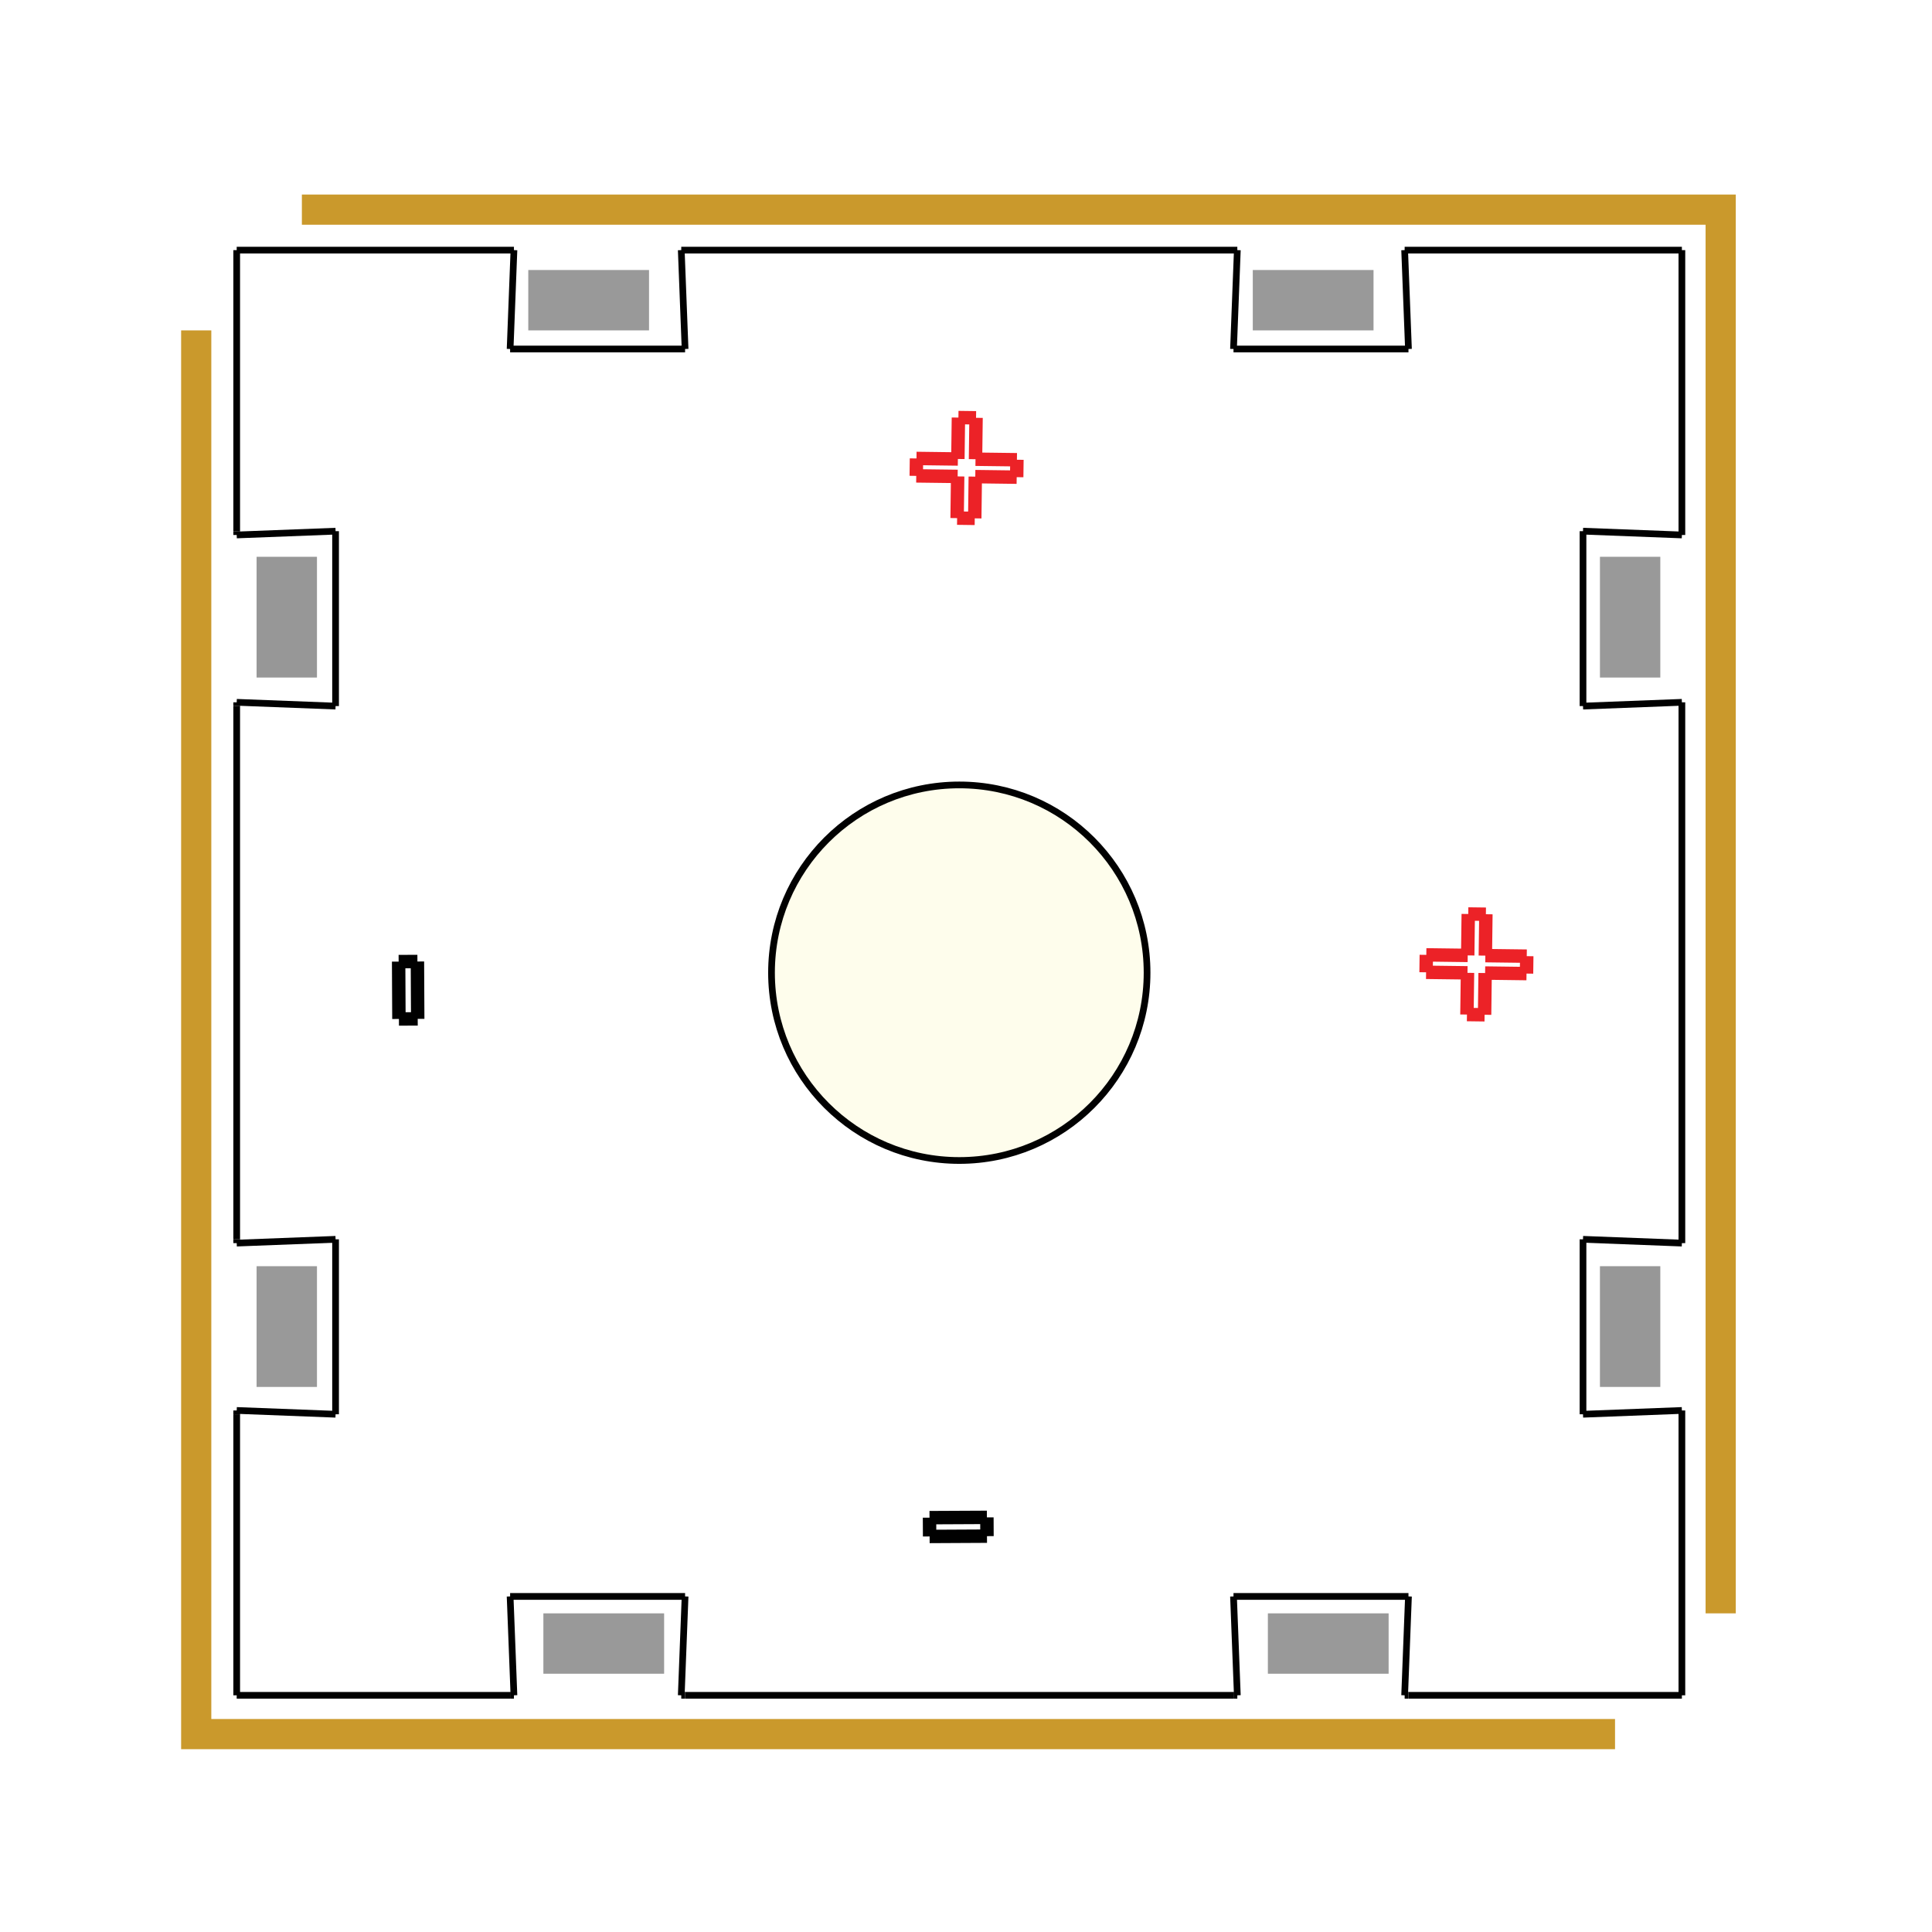
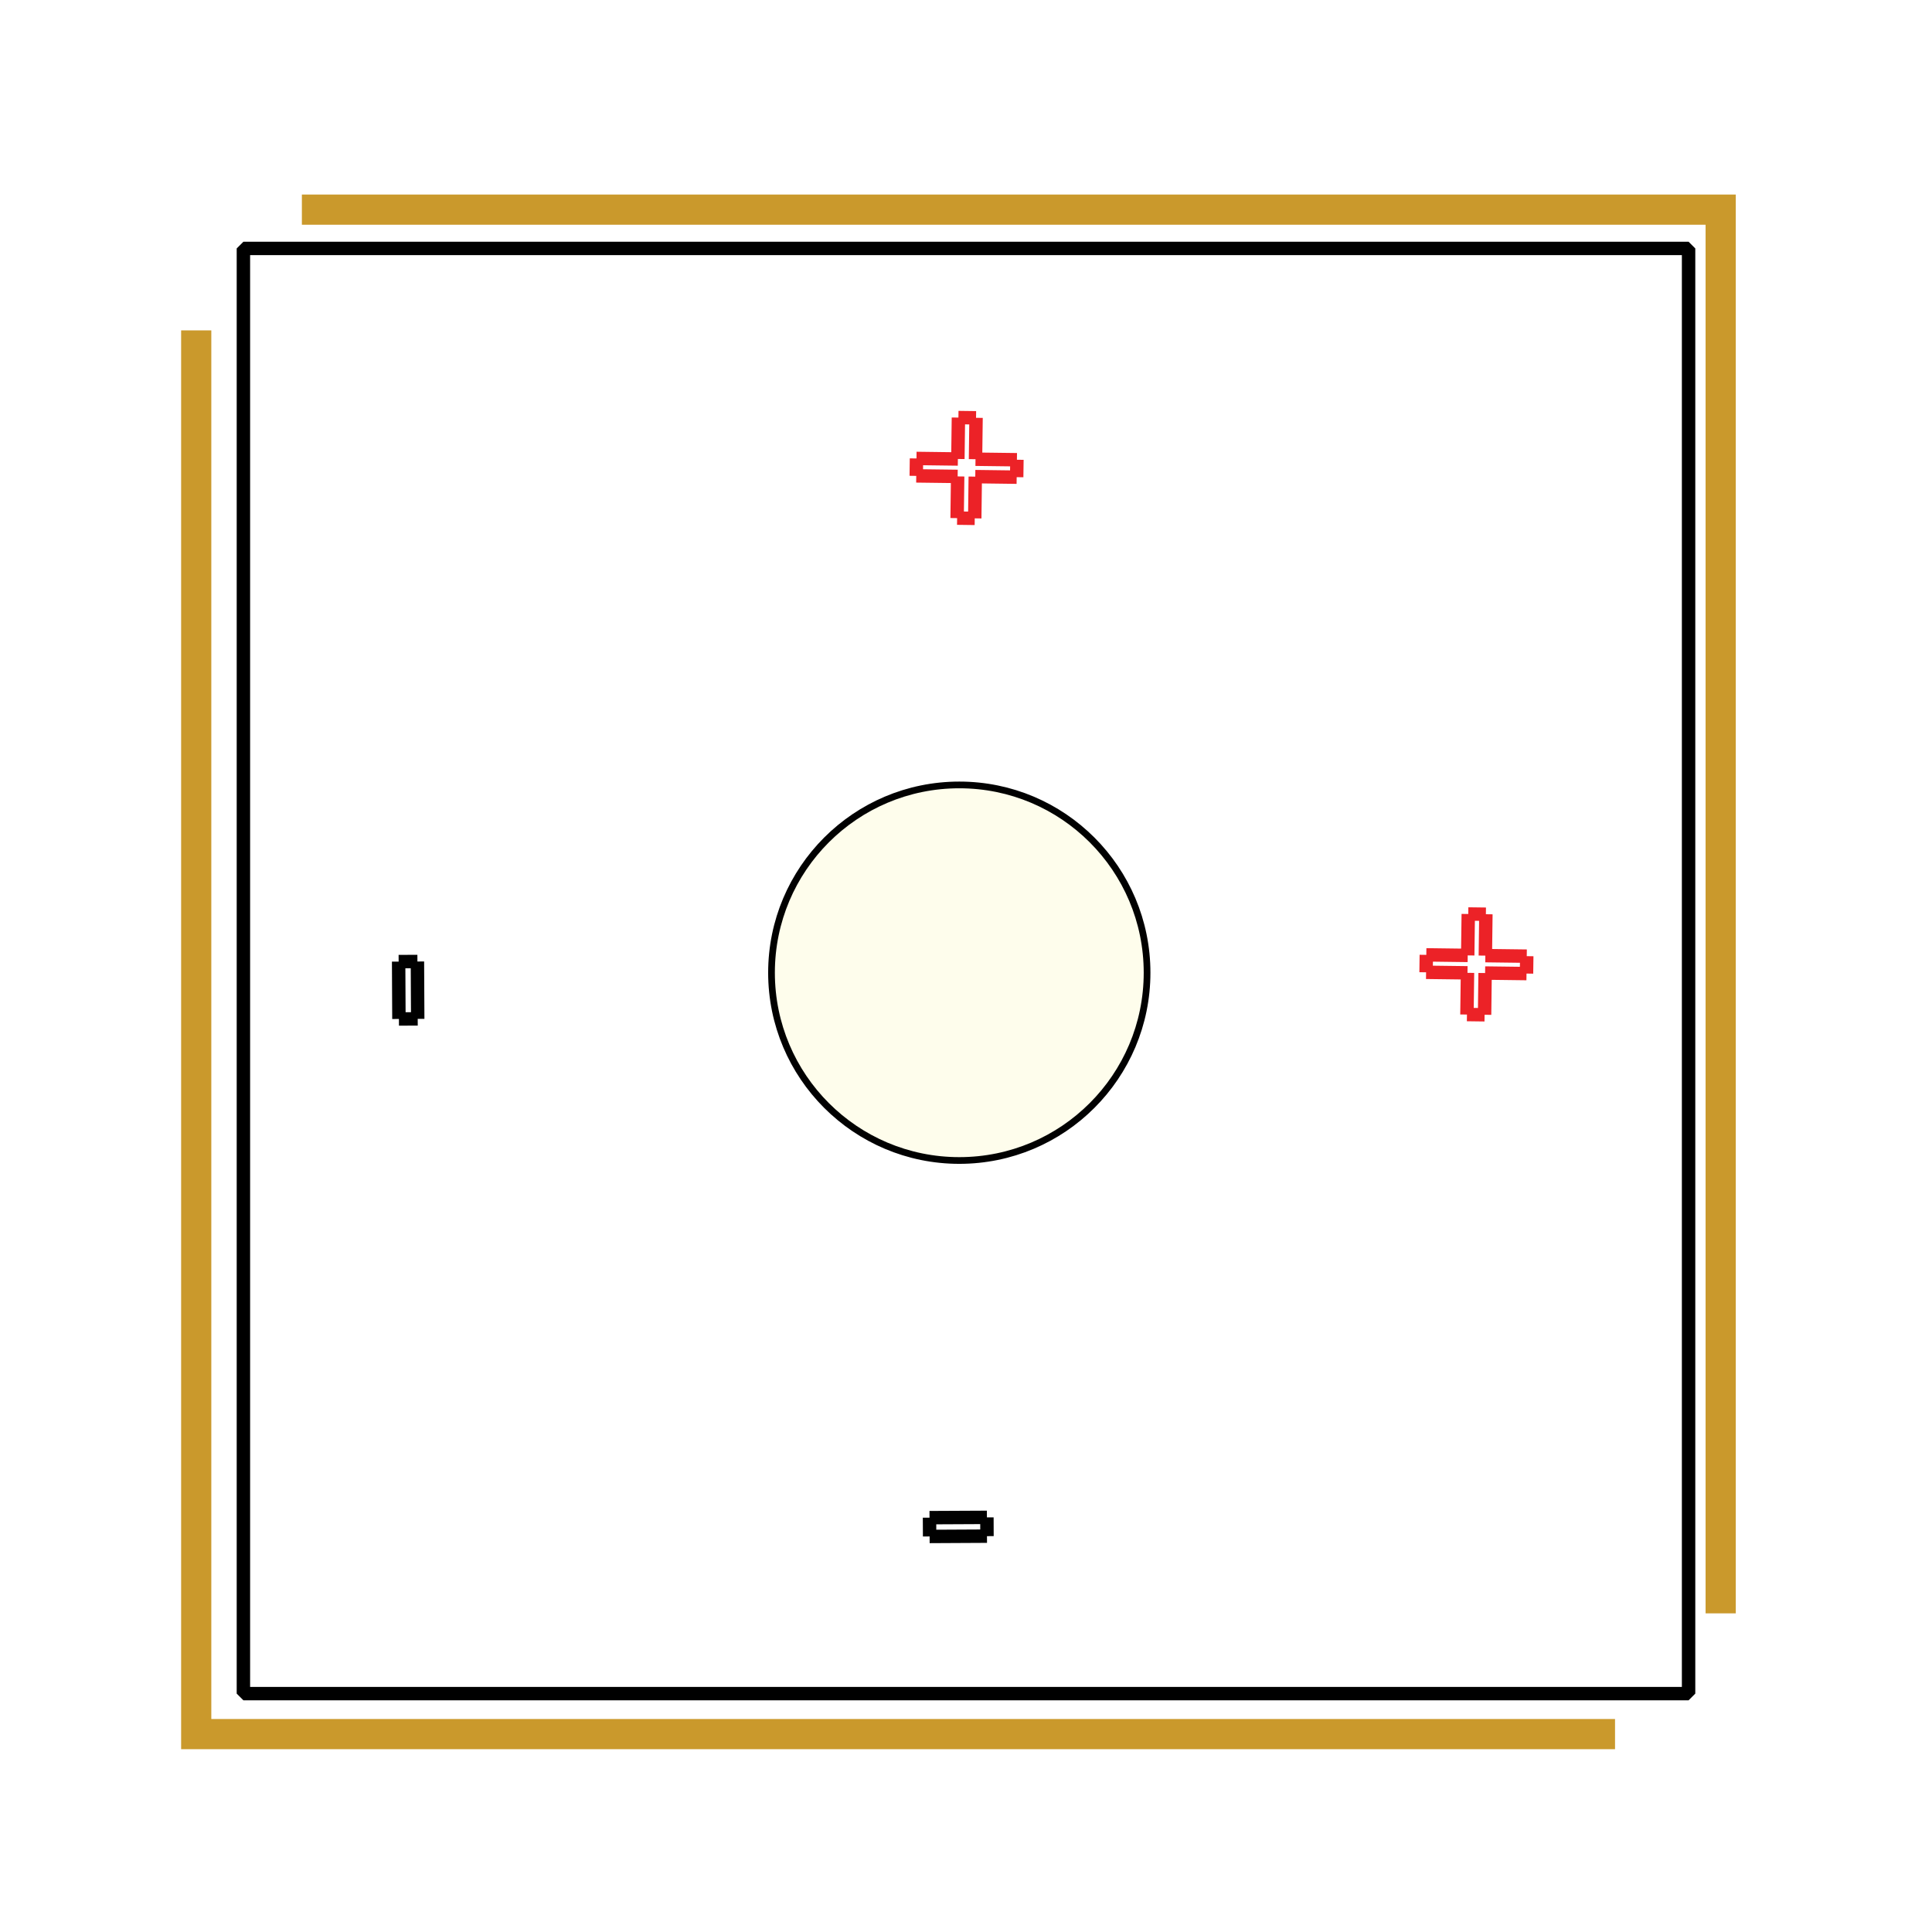
<svg xmlns="http://www.w3.org/2000/svg" version="1.1" id="Layer_1" x="0px" y="0px" width="144px" height="144px" viewBox="0 0 144 144" enable-background="new 0 0 144 144" xml:space="preserve">
-   <path fill="#010101" stroke="#010101" stroke-width="0.5" stroke-linejoin="bevel" stroke-miterlimit="2.613" d="M71.472,72.5  c0,0.016,0.013,0.028,0.028,0.028s0.028-0.013,0.028-0.028s-0.013-0.028-0.028-0.028S71.472,72.484,71.472,72.5z" />
-   <line fill="none" stroke="#010101" stroke-width="0.5" stroke-linejoin="bevel" stroke-miterlimit="2.613" x1="17.642" y1="126.358" x2="17.642" y2="105.41" />
-   <line fill="none" stroke="#010101" stroke-width="0.5" stroke-linejoin="bevel" stroke-miterlimit="2.613" x1="25.012" y1="105.41" x2="25.012" y2="92.371" />
-   <line fill="none" stroke="#010101" stroke-width="0.5" stroke-linejoin="bevel" stroke-miterlimit="2.613" x1="17.642" y1="92.371" x2="17.642" y2="52.629" />
-   <line fill="none" stroke="#010101" stroke-width="0.5" stroke-linejoin="bevel" stroke-miterlimit="2.613" x1="25.012" y1="39.59" x2="25.012" y2="52.629" />
-   <line fill="none" stroke="#010101" stroke-width="0.5" stroke-linejoin="bevel" stroke-miterlimit="2.613" x1="17.642" y1="39.59" x2="17.642" y2="18.642" />
-   <line fill="none" stroke="#010101" stroke-width="0.5" stroke-linejoin="bevel" stroke-miterlimit="2.613" x1="38.021" y1="126.358" x2="17.642" y2="126.358" />
-   <line fill="none" stroke="#010101" stroke-width="0.5" stroke-linejoin="bevel" stroke-miterlimit="2.613" x1="51.062" y1="118.988" x2="38.021" y2="118.988" />
-   <line fill="none" stroke="#010101" stroke-width="0.5" stroke-linejoin="bevel" stroke-miterlimit="2.613" x1="91.938" y1="126.358" x2="51.062" y2="126.358" />
-   <line fill="none" stroke="#010101" stroke-width="0.5" stroke-linejoin="bevel" stroke-miterlimit="2.613" x1="91.938" y1="118.988" x2="104.979" y2="118.988" />
-   <line fill="none" stroke="#010101" stroke-width="0.5" stroke-linejoin="bevel" stroke-miterlimit="2.613" x1="125.358" y1="126.358" x2="104.979" y2="126.358" />
-   <line fill="none" stroke="#010101" stroke-width="0.5" stroke-linejoin="bevel" stroke-miterlimit="2.613" x1="104.979" y1="118.988" x2="104.694" y2="126.358" />
-   <line fill="none" stroke="#010101" stroke-width="0.5" stroke-linejoin="bevel" stroke-miterlimit="2.613" x1="104.694" y1="126.358" x2="104.979" y2="126.358" />
-   <line fill="none" stroke="#010101" stroke-width="0.5" stroke-linejoin="bevel" stroke-miterlimit="2.613" x1="91.938" y1="126.358" x2="92.223" y2="126.358" />
-   <line fill="none" stroke="#010101" stroke-width="0.5" stroke-linejoin="bevel" stroke-miterlimit="2.613" x1="92.223" y1="126.358" x2="91.938" y2="118.988" />
-   <line fill="none" stroke="#010101" stroke-width="0.5" stroke-linejoin="bevel" stroke-miterlimit="2.613" x1="51.062" y1="126.358" x2="50.777" y2="126.358" />
-   <line fill="none" stroke="#010101" stroke-width="0.5" stroke-linejoin="bevel" stroke-miterlimit="2.613" x1="50.777" y1="126.358" x2="51.062" y2="118.988" />
-   <line fill="none" stroke="#010101" stroke-width="0.5" stroke-linejoin="bevel" stroke-miterlimit="2.613" x1="38.021" y1="126.358" x2="38.306" y2="126.358" />
-   <line fill="none" stroke="#010101" stroke-width="0.5" stroke-linejoin="bevel" stroke-miterlimit="2.613" x1="38.306" y1="126.358" x2="38.021" y2="118.988" />
-   <line fill="none" stroke="#010101" stroke-width="0.5" stroke-linejoin="bevel" stroke-miterlimit="2.613" x1="17.642" y1="105.41" x2="17.643" y2="105.127" />
-   <line fill="none" stroke="#010101" stroke-width="0.5" stroke-linejoin="bevel" stroke-miterlimit="2.613" x1="17.642" y1="92.371" x2="17.643" y2="92.654" />
-   <line fill="none" stroke="#010101" stroke-width="0.5" stroke-linejoin="bevel" stroke-miterlimit="2.613" x1="25.012" y1="92.371" x2="17.643" y2="92.654" />
-   <line fill="none" stroke="#010101" stroke-width="0.5" stroke-linejoin="bevel" stroke-miterlimit="2.613" x1="25.012" y1="105.41" x2="17.643" y2="105.127" />
-   <line fill="none" stroke="#010101" stroke-width="0.5" stroke-linejoin="bevel" stroke-miterlimit="2.613" x1="17.642" y1="52.629" x2="17.642" y2="52.346" />
-   <line fill="none" stroke="#010101" stroke-width="0.5" stroke-linejoin="bevel" stroke-miterlimit="2.613" x1="25.012" y1="52.629" x2="17.642" y2="52.346" />
-   <line fill="none" stroke="#010101" stroke-width="0.5" stroke-linejoin="bevel" stroke-miterlimit="2.613" x1="17.642" y1="39.59" x2="17.642" y2="39.873" />
-   <line fill="none" stroke="#010101" stroke-width="0.5" stroke-linejoin="bevel" stroke-miterlimit="2.613" x1="25.012" y1="39.59" x2="17.642" y2="39.873" />
-   <line fill="none" stroke="#010101" stroke-width="0.5" stroke-linejoin="bevel" stroke-miterlimit="2.613" x1="117.988" y1="52.629" x2="125.358" y2="52.346" />
-   <line fill="none" stroke="#010101" stroke-width="0.5" stroke-linejoin="bevel" stroke-miterlimit="2.613" x1="117.988" y1="39.59" x2="117.988" y2="52.629" />
-   <line fill="none" stroke="#010101" stroke-width="0.5" stroke-linejoin="bevel" stroke-miterlimit="2.613" x1="117.988" y1="39.59" x2="125.358" y2="39.873" />
-   <line fill="none" stroke="#010101" stroke-width="0.5" stroke-linejoin="bevel" stroke-miterlimit="2.613" x1="117.988" y1="92.371" x2="125.358" y2="92.654" />
-   <line fill="none" stroke="#010101" stroke-width="0.5" stroke-linejoin="bevel" stroke-miterlimit="2.613" x1="117.988" y1="105.41" x2="117.988" y2="92.371" />
-   <line fill="none" stroke="#010101" stroke-width="0.5" stroke-linejoin="bevel" stroke-miterlimit="2.613" x1="117.988" y1="105.41" x2="125.358" y2="105.127" />
-   <line fill="none" stroke="#010101" stroke-width="0.5" stroke-linejoin="bevel" stroke-miterlimit="2.613" x1="125.358" y1="126.358" x2="125.358" y2="105.127" />
-   <line fill="none" stroke="#010101" stroke-width="0.5" stroke-linejoin="bevel" stroke-miterlimit="2.613" x1="125.358" y1="92.654" x2="125.358" y2="52.346" />
-   <line fill="none" stroke="#010101" stroke-width="0.5" stroke-linejoin="bevel" stroke-miterlimit="2.613" x1="125.358" y1="39.873" x2="125.358" y2="18.642" />
-   <line fill="none" stroke="#010101" stroke-width="0.5" stroke-linejoin="bevel" stroke-miterlimit="2.613" x1="104.979" y1="26.012" x2="104.694" y2="18.642" />
-   <line fill="none" stroke="#010101" stroke-width="0.5" stroke-linejoin="bevel" stroke-miterlimit="2.613" x1="91.938" y1="26.012" x2="104.979" y2="26.012" />
-   <line fill="none" stroke="#010101" stroke-width="0.5" stroke-linejoin="bevel" stroke-miterlimit="2.613" x1="92.223" y1="18.642" x2="91.938" y2="26.012" />
-   <line fill="none" stroke="#010101" stroke-width="0.5" stroke-linejoin="bevel" stroke-miterlimit="2.613" x1="50.777" y1="18.642" x2="51.062" y2="26.012" />
-   <line fill="none" stroke="#010101" stroke-width="0.5" stroke-linejoin="bevel" stroke-miterlimit="2.613" x1="51.062" y1="26.012" x2="38.021" y2="26.012" />
-   <line fill="none" stroke="#010101" stroke-width="0.5" stroke-linejoin="bevel" stroke-miterlimit="2.613" x1="38.306" y1="18.642" x2="38.021" y2="26.012" />
-   <line fill="none" stroke="#010101" stroke-width="0.5" stroke-linejoin="bevel" stroke-miterlimit="2.613" x1="125.358" y1="18.642" x2="104.694" y2="18.642" />
-   <line fill="none" stroke="#010101" stroke-width="0.5" stroke-linejoin="bevel" stroke-miterlimit="2.613" x1="38.306" y1="18.642" x2="17.642" y2="18.642" />
-   <line fill="none" stroke="#010101" stroke-width="0.5" stroke-linejoin="bevel" stroke-miterlimit="2.613" x1="92.223" y1="18.642" x2="50.777" y2="18.642" />
-   <path fill="#FEFDEC" stroke="#010101" stroke-width="0.5" stroke-linejoin="bevel" stroke-miterlimit="2.613" d="M57.504,72.5  c0,7.73,6.267,13.996,13.996,13.996c7.73,0,13.996-6.266,13.996-13.996S79.23,58.504,71.5,58.504  C63.771,58.504,57.504,64.771,57.504,72.5L57.504,72.5z" />
+   <path fill="#010101" stroke="#010101" stroke-width="0.5" stroke-linejoin="bevel" stroke-miterlimit="2.613" d="M71.472,72.5  c0,0.016,0.013,0.027,0.028,0.027s0.028-0.012,0.028-0.027c0-0.015-0.013-0.028-0.028-0.028S71.472,72.484,71.472,72.5z" />
+   <path fill="#FEFDEC" stroke="#010101" stroke-width="0.5" stroke-linejoin="bevel" stroke-miterlimit="2.613" d="M57.504,72.5  c0,7.73,6.267,13.996,13.996,13.996c7.73,0,13.996-6.266,13.996-13.996c0-7.73-6.266-13.996-13.996-13.996  C63.771,58.504,57.504,64.771,57.504,72.5L57.504,72.5z" />
  <g>
-     <line fill="#EC2227" stroke="#EC2227" stroke-miterlimit="10" x1="72.653" y1="38.635" x2="72.692" y2="35.525" />
-     <line fill="#EC2227" stroke="#EC2227" stroke-miterlimit="10" x1="72.692" y1="35.525" x2="75.778" y2="35.565" />
-     <line fill="#EC2227" stroke="#EC2227" stroke-miterlimit="10" x1="75.778" y1="35.565" x2="75.795" y2="34.266" />
-     <line fill="#EC2227" stroke="#EC2227" stroke-miterlimit="10" x1="75.795" y1="34.266" x2="72.709" y2="34.227" />
-     <line fill="#EC2227" stroke="#EC2227" stroke-miterlimit="10" x1="72.709" y1="34.227" x2="72.749" y2="31.141" />
-     <line fill="#EC2227" stroke="#EC2227" stroke-miterlimit="10" x1="72.749" y1="31.141" x2="71.435" y2="31.124" />
-     <line fill="#EC2227" stroke="#EC2227" stroke-miterlimit="10" x1="71.435" y1="31.124" x2="71.395" y2="34.21" />
-     <line fill="#EC2227" stroke="#EC2227" stroke-miterlimit="10" x1="71.395" y1="34.21" x2="68.309" y2="34.17" />
-     <line fill="#EC2227" stroke="#EC2227" stroke-miterlimit="10" x1="68.309" y1="34.17" x2="68.292" y2="35.47" />
-     <line fill="#EC2227" stroke="#EC2227" stroke-miterlimit="10" x1="68.292" y1="35.47" x2="71.378" y2="35.509" />
-     <line fill="#EC2227" stroke="#EC2227" stroke-miterlimit="10" x1="71.378" y1="35.509" x2="71.338" y2="38.618" />
-     <line fill="#EC2227" stroke="#EC2227" stroke-miterlimit="10" x1="71.338" y1="38.618" x2="72.653" y2="38.635" />
+     <line fill="none" stroke="#EC2227" stroke-miterlimit="10" x1="72.652" y1="38.635" x2="72.691" y2="35.525" />
+     <line fill="none" stroke="#EC2227" stroke-miterlimit="10" x1="72.691" y1="35.525" x2="75.777" y2="35.565" />
+     <line fill="none" stroke="#EC2227" stroke-miterlimit="10" x1="75.777" y1="35.565" x2="75.795" y2="34.266" />
+     <line fill="none" stroke="#EC2227" stroke-miterlimit="10" x1="75.795" y1="34.266" x2="72.709" y2="34.227" />
+     <line fill="none" stroke="#EC2227" stroke-miterlimit="10" x1="72.709" y1="34.227" x2="72.749" y2="31.141" />
+     <line fill="none" stroke="#EC2227" stroke-miterlimit="10" x1="72.749" y1="31.141" x2="71.435" y2="31.124" />
+     <line fill="none" stroke="#EC2227" stroke-miterlimit="10" x1="71.435" y1="31.124" x2="71.395" y2="34.21" />
+     <line fill="none" stroke="#EC2227" stroke-miterlimit="10" x1="71.395" y1="34.21" x2="68.309" y2="34.17" />
+     <line fill="none" stroke="#EC2227" stroke-miterlimit="10" x1="68.309" y1="34.17" x2="68.292" y2="35.47" />
+     <line fill="none" stroke="#EC2227" stroke-miterlimit="10" x1="68.292" y1="35.47" x2="71.378" y2="35.509" />
+     <line fill="none" stroke="#EC2227" stroke-miterlimit="10" x1="71.378" y1="35.509" x2="71.338" y2="38.618" />
+     <line fill="none" stroke="#EC2227" stroke-miterlimit="10" x1="71.338" y1="38.618" x2="72.652" y2="38.635" />
  </g>
  <g>
    <line fill="none" stroke="#010101" stroke-miterlimit="10" x1="31.112" y1="71.665" x2="29.712" y2="71.672" />
    <line fill="none" stroke="#010101" stroke-miterlimit="10" x1="29.712" y1="71.672" x2="29.733" y2="75.948" />
    <line fill="none" stroke="#010101" stroke-miterlimit="10" x1="29.733" y1="75.948" x2="31.134" y2="75.941" />
    <line fill="none" stroke="#010101" stroke-miterlimit="10" x1="31.134" y1="75.941" x2="31.112" y2="71.665" />
  </g>
  <g>
-     <line fill="#EC2227" stroke="#EC2227" stroke-miterlimit="10" x1="110.653" y1="75.635" x2="110.692" y2="72.525" />
-     <line fill="#EC2227" stroke="#EC2227" stroke-miterlimit="10" x1="110.692" y1="72.525" x2="113.778" y2="72.565" />
-     <line fill="#EC2227" stroke="#EC2227" stroke-miterlimit="10" x1="113.778" y1="72.565" x2="113.795" y2="71.266" />
-     <line fill="#EC2227" stroke="#EC2227" stroke-miterlimit="10" x1="113.795" y1="71.266" x2="110.709" y2="71.227" />
-     <line fill="#EC2227" stroke="#EC2227" stroke-miterlimit="10" x1="110.709" y1="71.227" x2="110.749" y2="68.141" />
-     <line fill="#EC2227" stroke="#EC2227" stroke-miterlimit="10" x1="110.749" y1="68.141" x2="109.435" y2="68.124" />
-     <line fill="#EC2227" stroke="#EC2227" stroke-miterlimit="10" x1="109.435" y1="68.124" x2="109.395" y2="71.21" />
-     <line fill="#EC2227" stroke="#EC2227" stroke-miterlimit="10" x1="109.395" y1="71.21" x2="106.309" y2="71.17" />
-     <line fill="#EC2227" stroke="#EC2227" stroke-linejoin="bevel" stroke-miterlimit="2.613" x1="106.309" y1="71.17" x2="106.292" y2="72.47" />
-     <line fill="#EC2227" stroke="#EC2227" stroke-miterlimit="10" x1="106.292" y1="72.47" x2="109.378" y2="72.509" />
-     <line fill="#EC2227" stroke="#EC2227" stroke-miterlimit="10" x1="109.378" y1="72.509" x2="109.338" y2="75.618" />
-     <line fill="#EC2227" stroke="#EC2227" stroke-miterlimit="10" x1="109.338" y1="75.618" x2="110.653" y2="75.635" />
+     <line fill="none" stroke="#EC2227" stroke-miterlimit="10" x1="110.652" y1="75.635" x2="110.691" y2="72.525" />
+     <line fill="none" stroke="#EC2227" stroke-miterlimit="10" x1="110.691" y1="72.525" x2="113.777" y2="72.564" />
+     <line fill="none" stroke="#EC2227" stroke-miterlimit="10" x1="113.777" y1="72.564" x2="113.795" y2="71.266" />
+     <line fill="none" stroke="#EC2227" stroke-miterlimit="10" x1="113.795" y1="71.266" x2="110.709" y2="71.227" />
+     <line fill="none" stroke="#EC2227" stroke-miterlimit="10" x1="110.709" y1="71.227" x2="110.749" y2="68.141" />
+     <line fill="none" stroke="#EC2227" stroke-miterlimit="10" x1="110.749" y1="68.141" x2="109.436" y2="68.124" />
+     <line fill="none" stroke="#EC2227" stroke-miterlimit="10" x1="109.436" y1="68.124" x2="109.395" y2="71.21" />
+     <line fill="none" stroke="#EC2227" stroke-miterlimit="10" x1="109.395" y1="71.21" x2="106.309" y2="71.17" />
+     <line fill="none" stroke="#EC2227" stroke-linejoin="bevel" stroke-miterlimit="2.613" x1="106.309" y1="71.17" x2="106.292" y2="72.47" />
+     <line fill="none" stroke="#EC2227" stroke-miterlimit="10" x1="106.292" y1="72.47" x2="109.378" y2="72.509" />
+     <line fill="none" stroke="#EC2227" stroke-miterlimit="10" x1="109.378" y1="72.509" x2="109.338" y2="75.618" />
+     <line fill="none" stroke="#EC2227" stroke-miterlimit="10" x1="109.338" y1="75.618" x2="110.652" y2="75.635" />
  </g>
  <g>
    <line fill="none" stroke="#010101" stroke-miterlimit="10" x1="69.281" y1="113.117" x2="69.288" y2="114.518" />
    <line fill="none" stroke="#010101" stroke-miterlimit="10" x1="69.288" y1="114.518" x2="73.564" y2="114.496" />
-     <line fill="none" stroke="#010101" stroke-miterlimit="10" x1="73.564" y1="114.496" x2="73.558" y2="113.096" />
-     <line fill="none" stroke="#010101" stroke-miterlimit="10" x1="73.558" y1="113.096" x2="69.281" y2="113.117" />
+     <line fill="none" stroke="#010101" stroke-miterlimit="10" x1="73.564" y1="114.496" x2="73.559" y2="113.096" />
+     <line fill="none" stroke="#010101" stroke-miterlimit="10" x1="73.559" y1="113.096" x2="69.281" y2="113.117" />
  </g>
-   <rect x="94.5" y="120.25" fill="#999999" width="9" height="4.5" />
-   <rect x="40.5" y="120.25" fill="#999999" width="9" height="4.5" />
-   <rect x="19.125" y="94.375" fill="#999999" width="4.5" height="9" />
-   <rect x="19.125" y="41.5" fill="#979797" width="4.5" height="9" />
-   <rect x="39.375" y="20.125" fill="#999999" width="9" height="4.5" />
-   <rect x="93.375" y="20.125" fill="#999999" width="9" height="4.5" />
-   <rect x="119.25" y="41.5" fill="#999999" width="4.5" height="9" />
-   <rect x="119.25" y="94.375" fill="#979797" width="4.5" height="9" />
  <polygon fill="#CA992C" points="15.75,24.625 15.75,128.125 120.375,128.125 120.375,130.375 13.5,130.375 13.5,24.625 " />
  <polygon fill="#CA992C" points="127.125,120.25 127.125,16.75 22.5,16.75 22.5,14.5 129.375,14.5 129.375,120.25 " />
+   <rect x="18.142" y="18.517" fill="none" stroke="#000000" stroke-linejoin="bevel" stroke-miterlimit="2.613" width="107.715" height="107.715" />
</svg>
